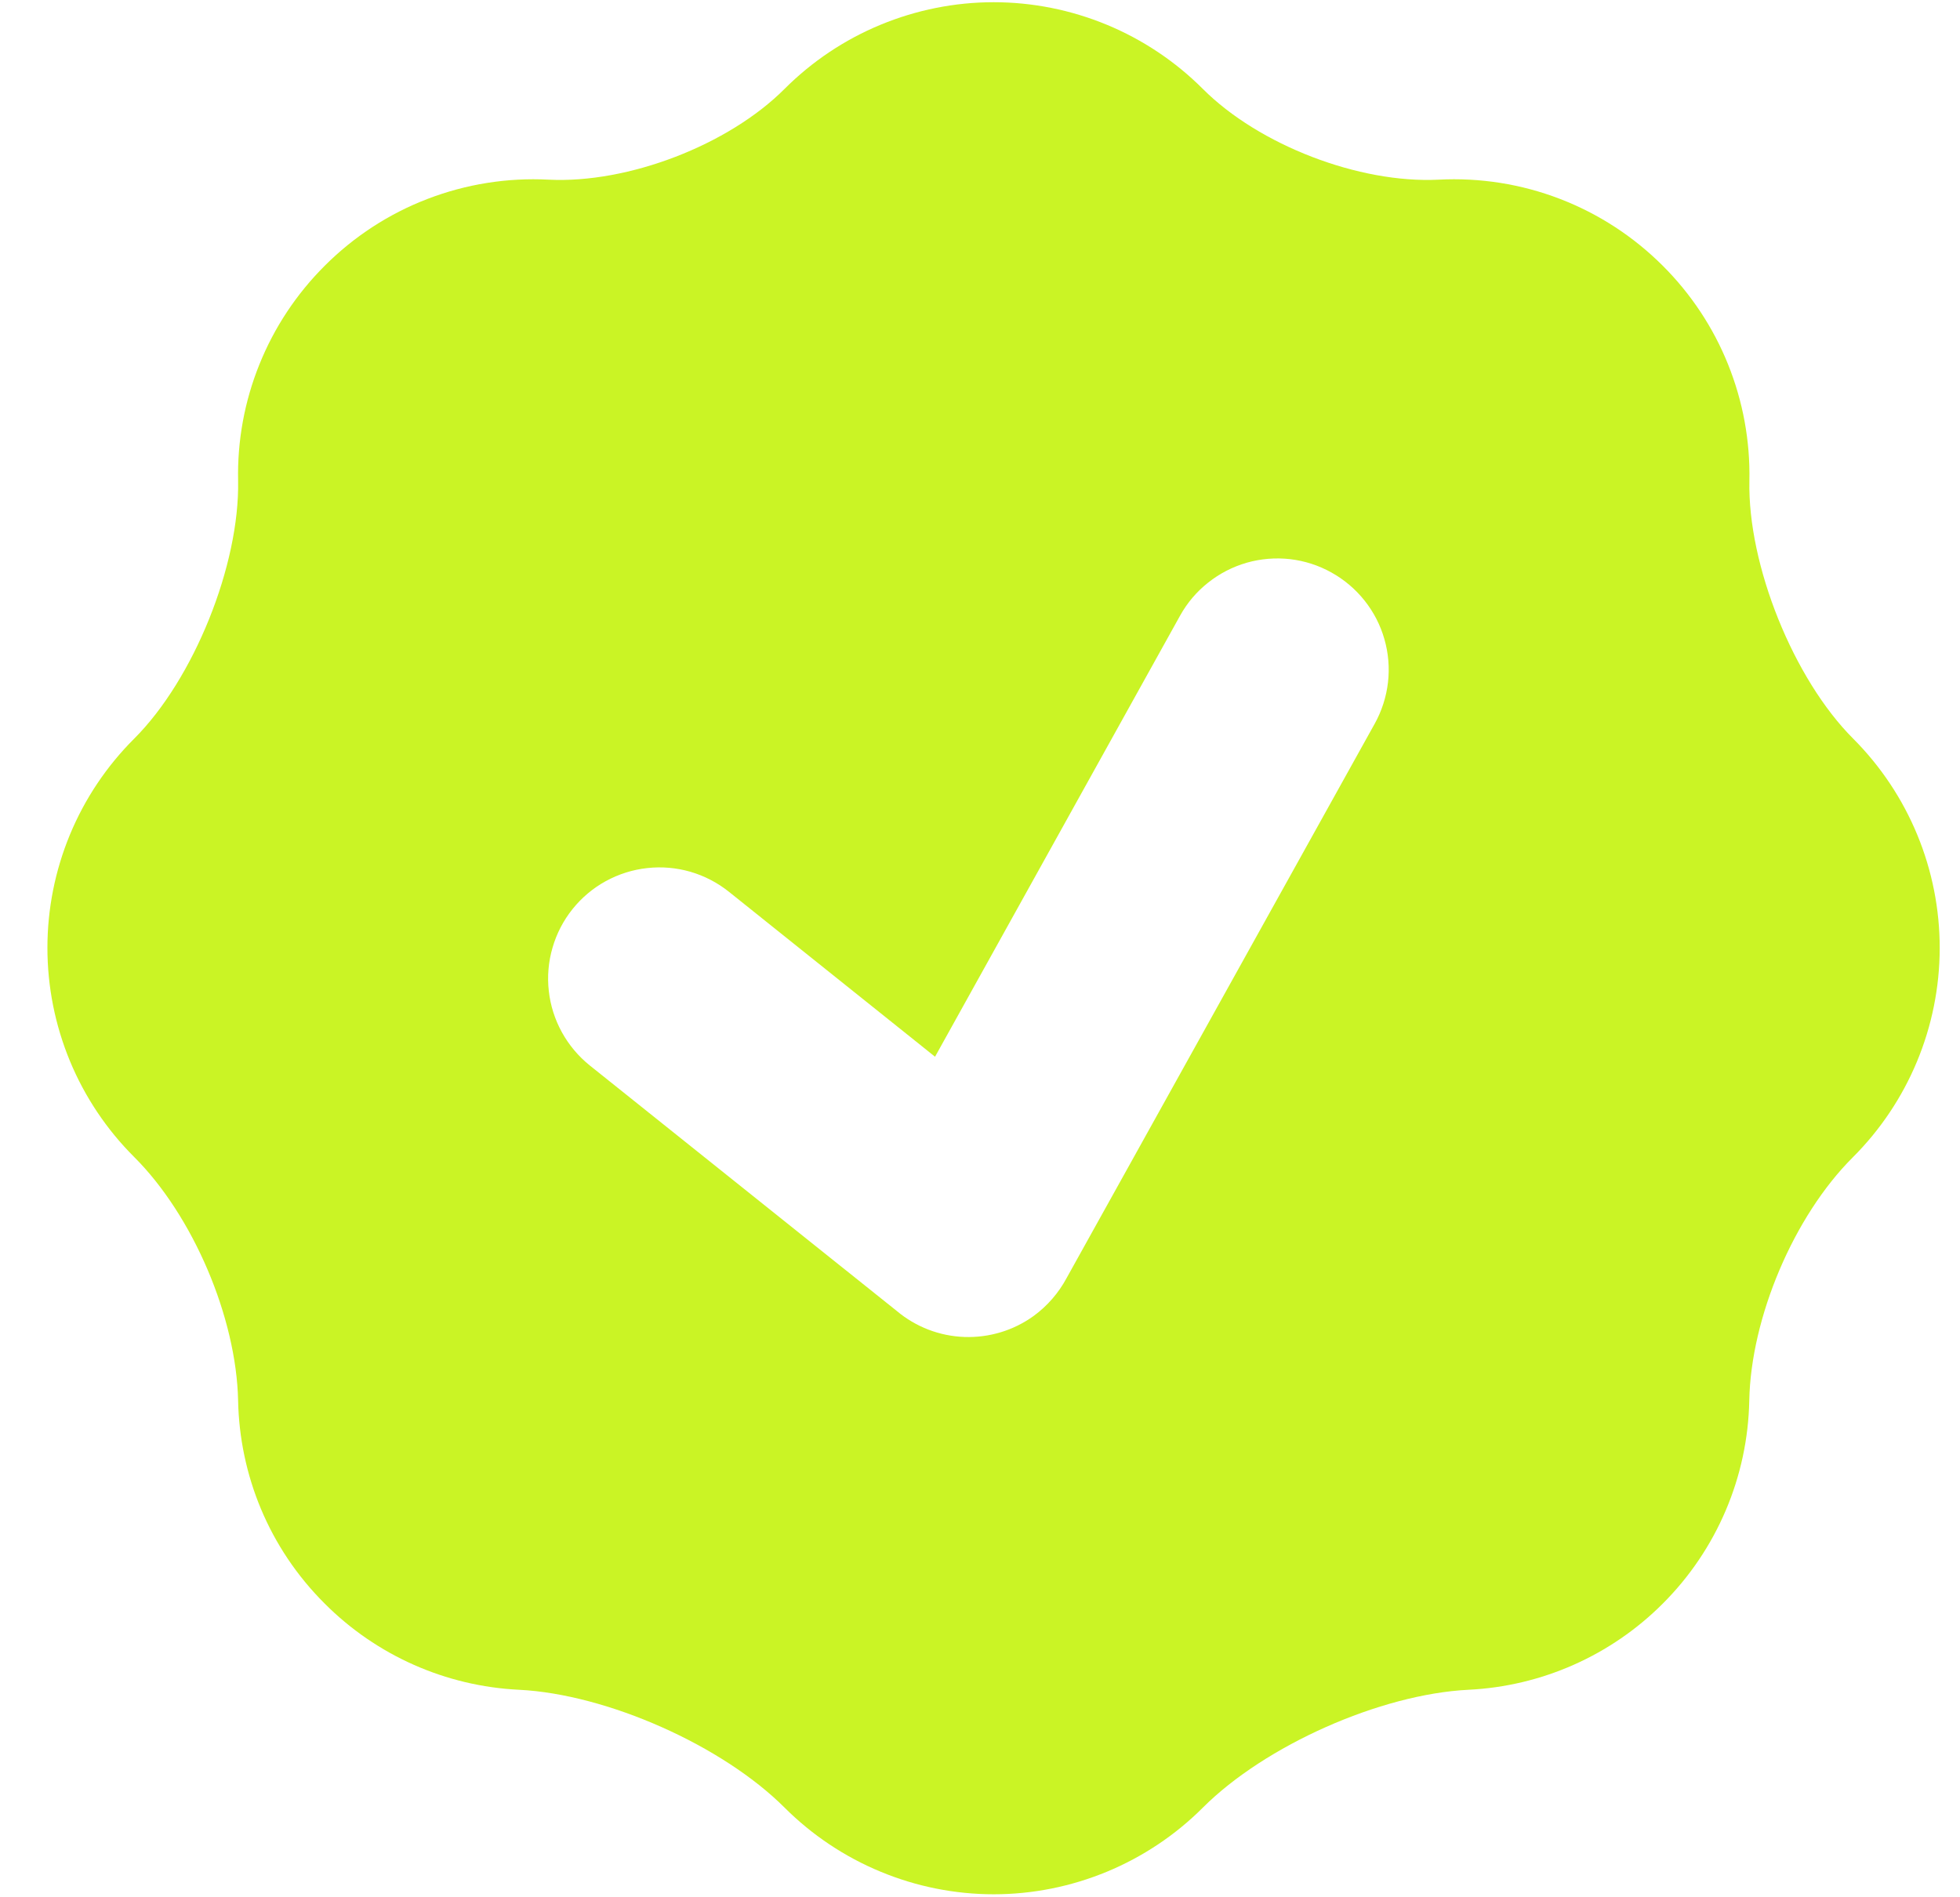
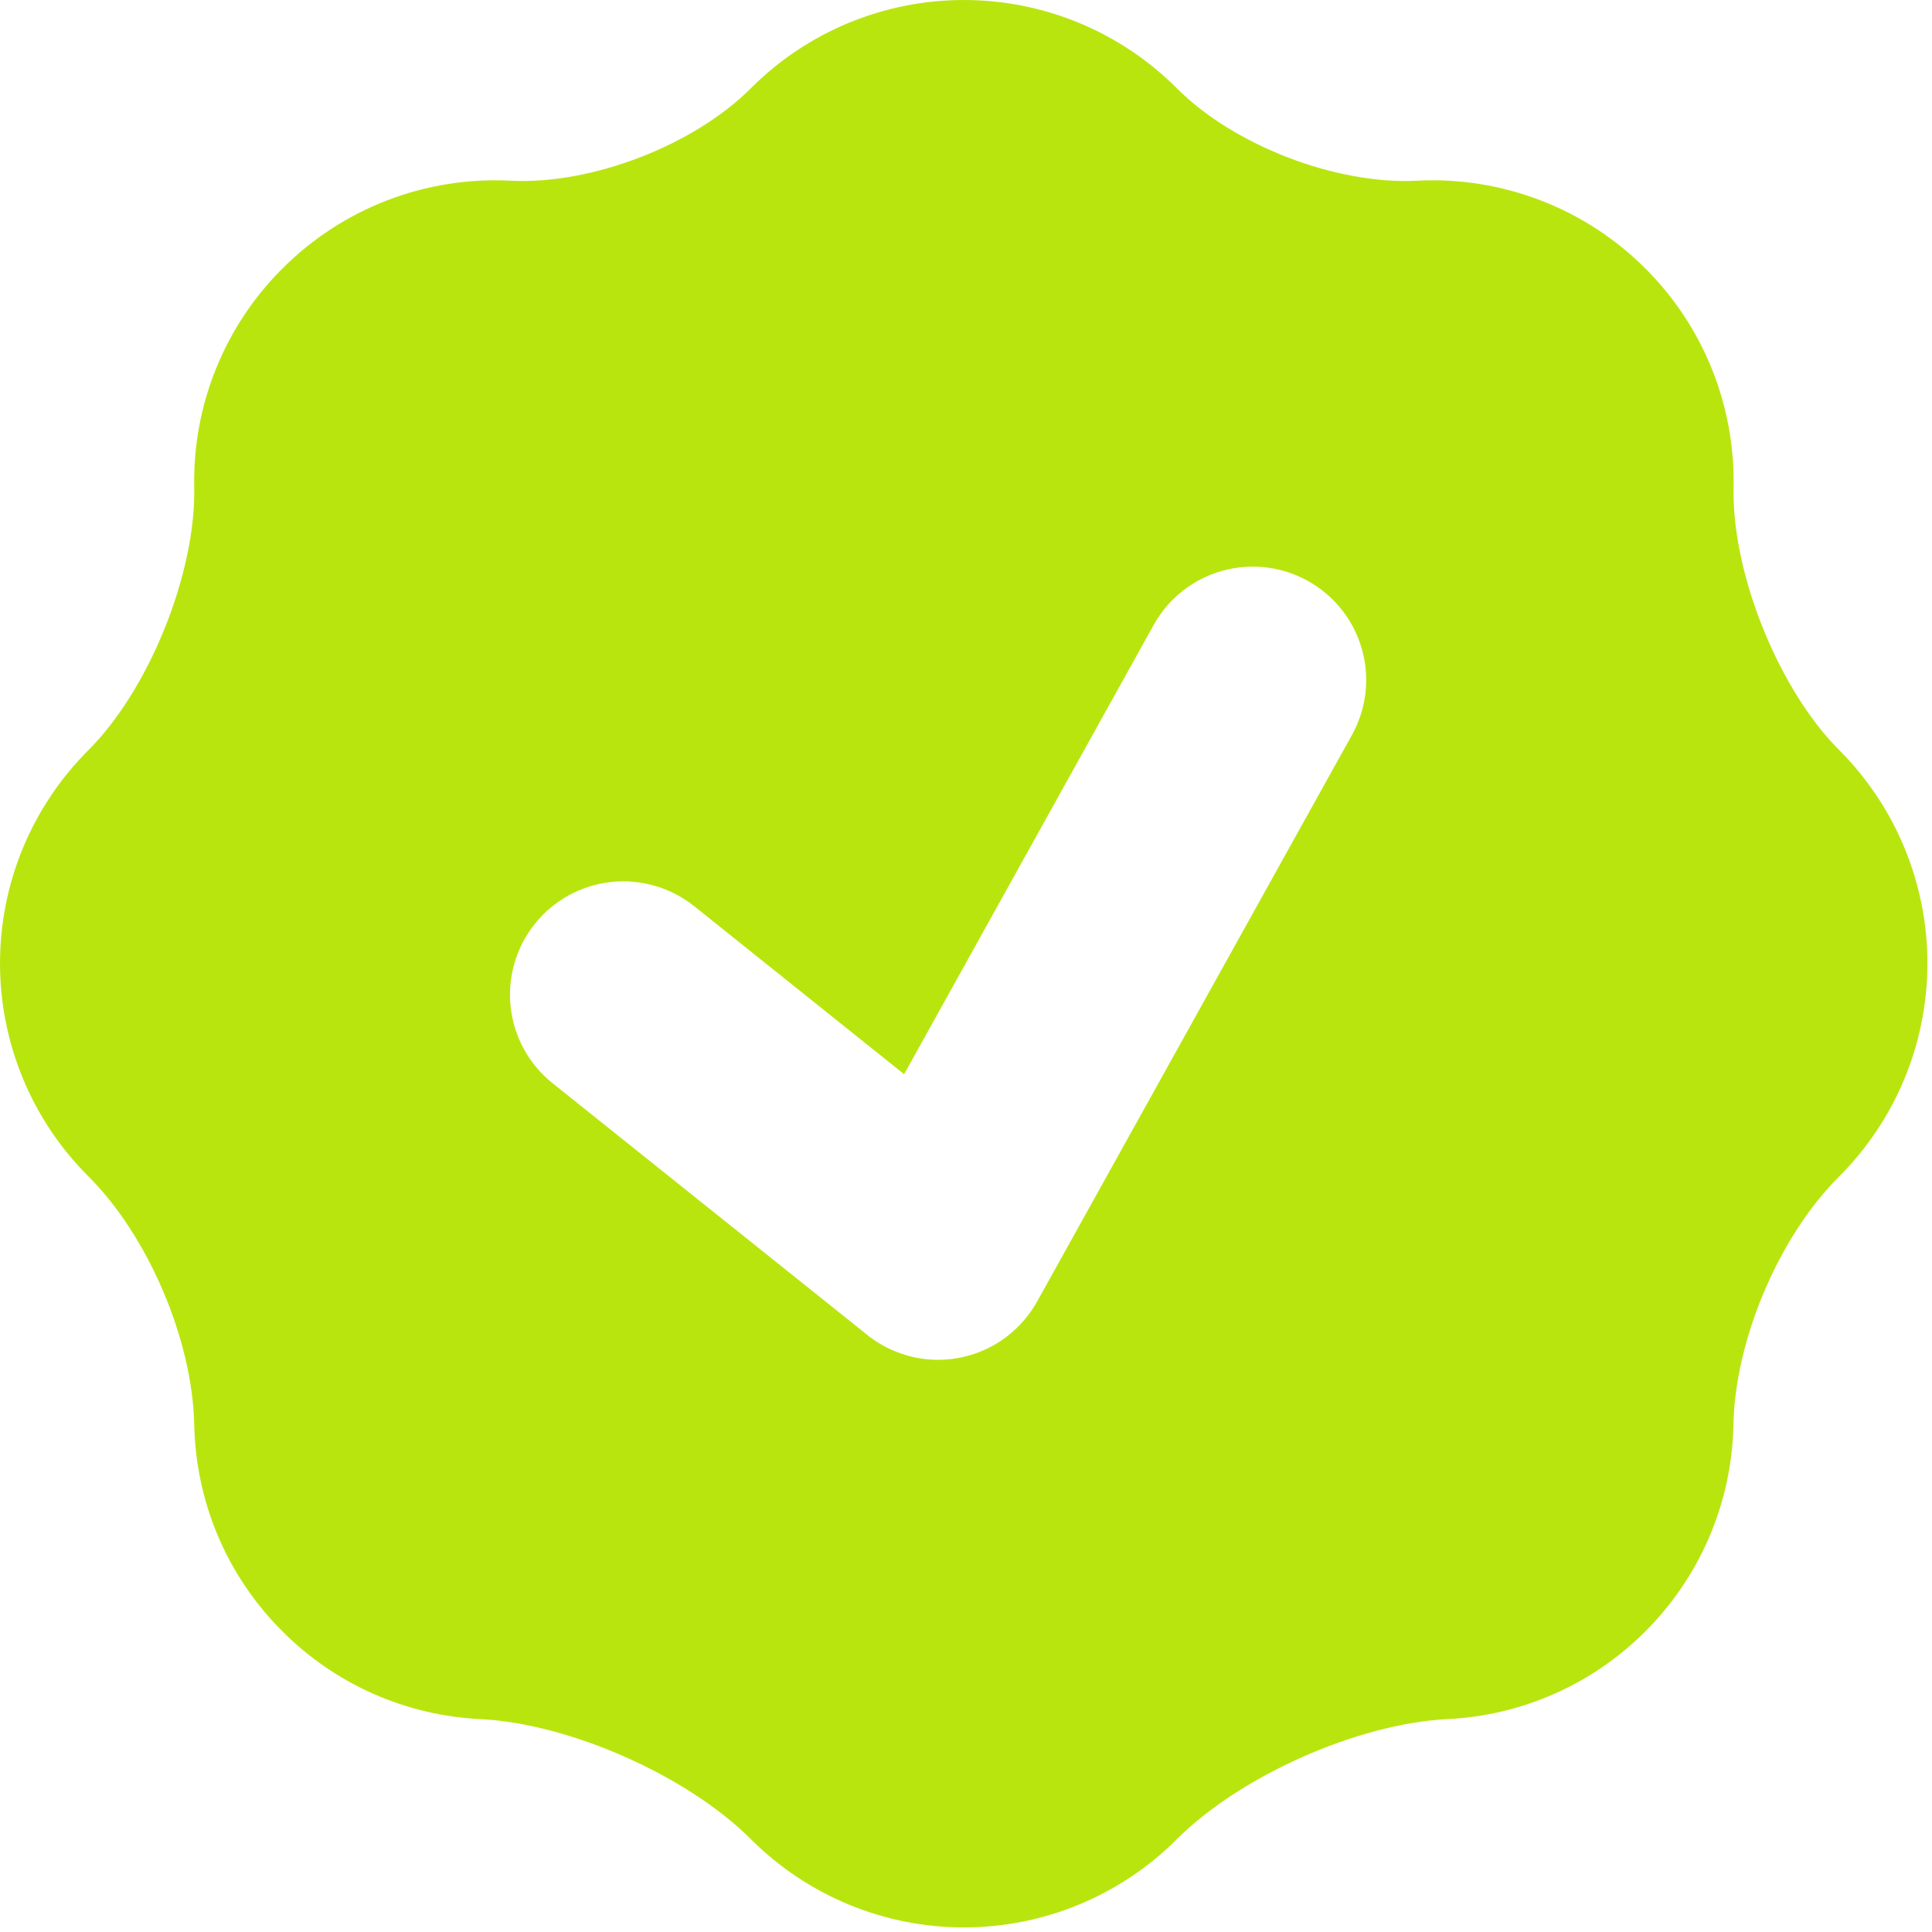
- <svg xmlns="http://www.w3.org/2000/svg" width="31" height="30" viewBox="0 0 31 30" fill="none">
-   <path fill-rule="evenodd" clip-rule="evenodd" d="M3.766 7.602C3.792 8.938 3.066 10.743 2.121 11.686C1.686 12.12 1.341 12.636 1.106 13.203C0.871 13.771 0.75 14.379 0.75 14.993C0.75 15.608 0.871 16.216 1.106 16.784C1.341 17.351 1.686 17.867 2.121 18.301C3.053 19.23 3.739 20.841 3.766 22.157C3.79 23.322 4.246 24.48 5.135 25.366C5.954 26.188 7.051 26.674 8.21 26.73C9.602 26.8 11.425 27.61 12.41 28.595C12.845 29.029 13.36 29.373 13.928 29.608C14.495 29.843 15.103 29.965 15.717 29.965C16.331 29.965 16.939 29.843 17.507 29.608C18.074 29.373 18.59 29.029 19.024 28.595C20.009 27.61 21.832 26.8 23.224 26.73C24.383 26.674 25.48 26.188 26.3 25.366C27.154 24.513 27.644 23.361 27.667 22.154C27.693 20.841 28.371 19.24 29.301 18.311C30.181 17.434 30.677 16.243 30.679 15.001C30.681 13.758 30.189 12.566 29.312 11.686C28.369 10.745 27.64 8.938 27.669 7.604C27.682 6.975 27.567 6.349 27.332 5.765C27.097 5.18 26.746 4.65 26.3 4.205C25.837 3.742 25.283 3.381 24.672 3.146C24.061 2.911 23.408 2.808 22.754 2.842C21.498 2.905 19.913 2.296 19.024 1.406C18.59 0.972 18.074 0.627 17.507 0.392C16.939 0.157 16.331 0.035 15.716 0.035C15.102 0.035 14.494 0.157 13.926 0.392C13.358 0.627 12.843 0.972 12.409 1.406C11.522 2.295 9.935 2.905 8.678 2.842C8.025 2.808 7.372 2.912 6.761 3.147C6.151 3.381 5.597 3.742 5.135 4.205C4.689 4.65 4.338 5.18 4.103 5.764C3.867 6.348 3.753 6.973 3.766 7.602ZM21.058 9.056C21.26 9.168 21.438 9.319 21.582 9.5C21.726 9.681 21.833 9.888 21.896 10.11C21.96 10.332 21.979 10.565 21.953 10.794C21.926 11.024 21.855 11.246 21.743 11.448L16.872 20.213C16.745 20.451 16.566 20.658 16.348 20.817C16.03 21.047 15.644 21.163 15.252 21.149C14.86 21.135 14.484 20.99 14.184 20.738L9.329 16.855C9.149 16.71 8.999 16.532 8.887 16.329C8.776 16.127 8.705 15.905 8.68 15.675C8.654 15.445 8.674 15.213 8.739 14.991C8.803 14.769 8.91 14.562 9.055 14.381C9.199 14.201 9.378 14.05 9.58 13.939C9.783 13.828 10.005 13.757 10.235 13.732C10.465 13.706 10.697 13.726 10.919 13.79C11.141 13.855 11.348 13.962 11.529 14.107L14.789 16.716L18.665 9.738C18.777 9.536 18.928 9.358 19.11 9.215C19.291 9.071 19.498 8.965 19.72 8.901C19.942 8.838 20.175 8.819 20.405 8.845C20.634 8.872 20.856 8.943 21.058 9.056Z" fill="#CAF425" />
+ <svg xmlns="http://www.w3.org/2000/svg" width="30" height="30" viewBox="0 0 30 30" fill="none">
+   <path fill-rule="evenodd" clip-rule="evenodd" d="M3.016 7.567C3.042 8.902 2.316 10.707 1.371 11.65C0.936 12.085 0.591 12.6 0.356 13.168C0.121 13.735 0 14.344 0 14.958C0 15.572 0.121 16.18 0.356 16.748C0.591 17.316 0.936 17.831 1.371 18.265C2.303 19.194 2.989 20.806 3.016 22.122C3.04 23.287 3.496 24.444 4.385 25.331C5.204 26.153 6.301 26.639 7.46 26.694C8.852 26.765 10.675 27.574 11.66 28.559C12.095 28.994 12.61 29.338 13.178 29.573C13.745 29.808 14.353 29.929 14.967 29.929C15.581 29.929 16.189 29.808 16.757 29.573C17.324 29.338 17.84 28.994 18.274 28.559C19.259 27.574 21.082 26.765 22.474 26.694C23.633 26.639 24.73 26.153 25.55 25.331C26.404 24.478 26.894 23.326 26.917 22.118C26.943 20.806 27.621 19.205 28.551 18.276C29.431 17.399 29.927 16.208 29.929 14.965C29.931 13.723 29.439 12.53 28.562 11.65C27.619 10.709 26.89 8.902 26.919 7.569C26.932 6.939 26.817 6.313 26.582 5.729C26.347 5.145 25.996 4.614 25.55 4.17C25.087 3.706 24.533 3.346 23.922 3.111C23.311 2.876 22.658 2.772 22.004 2.806C20.748 2.87 19.163 2.261 18.274 1.371C17.84 0.936 17.324 0.591 16.757 0.356C16.189 0.121 15.581 0 14.966 0C14.352 0 13.744 0.121 13.176 0.356C12.608 0.591 12.093 0.936 11.659 1.371C10.772 2.259 9.185 2.87 7.928 2.806C7.275 2.772 6.622 2.876 6.011 3.111C5.401 3.346 4.847 3.707 4.385 4.17C3.939 4.614 3.588 5.144 3.353 5.728C3.117 6.312 3.003 6.938 3.016 7.567ZM20.308 9.02C20.51 9.132 20.688 9.283 20.832 9.464C20.976 9.645 21.083 9.853 21.146 10.075C21.21 10.297 21.229 10.529 21.203 10.759C21.176 10.989 21.105 11.211 20.993 11.413L16.122 20.178C15.995 20.416 15.816 20.622 15.598 20.781C15.28 21.011 14.894 21.128 14.502 21.114C14.11 21.099 13.734 20.954 13.434 20.702L8.579 16.819C8.399 16.675 8.249 16.496 8.137 16.294C8.026 16.091 7.955 15.869 7.93 15.639C7.904 15.41 7.924 15.177 7.989 14.955C8.053 14.733 8.16 14.526 8.305 14.346C8.449 14.165 8.628 14.015 8.83 13.903C9.033 13.792 9.255 13.722 9.485 13.696C9.715 13.671 9.947 13.691 10.169 13.755C10.391 13.819 10.598 13.927 10.779 14.071L14.039 16.68L17.915 9.703C18.027 9.501 18.178 9.323 18.36 9.179C18.541 9.036 18.748 8.929 18.97 8.866C19.192 8.803 19.425 8.784 19.655 8.81C19.884 8.836 20.106 8.908 20.308 9.02Z" fill="#B9E50F" />
</svg>
